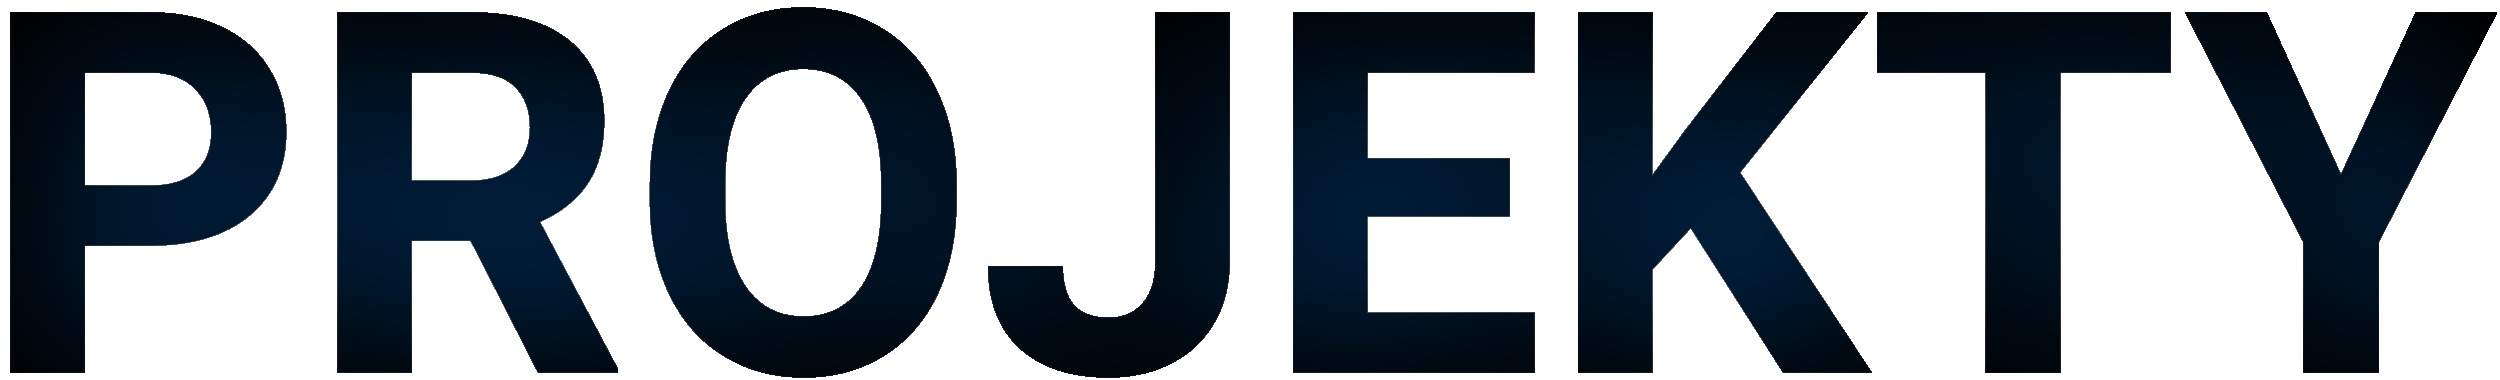
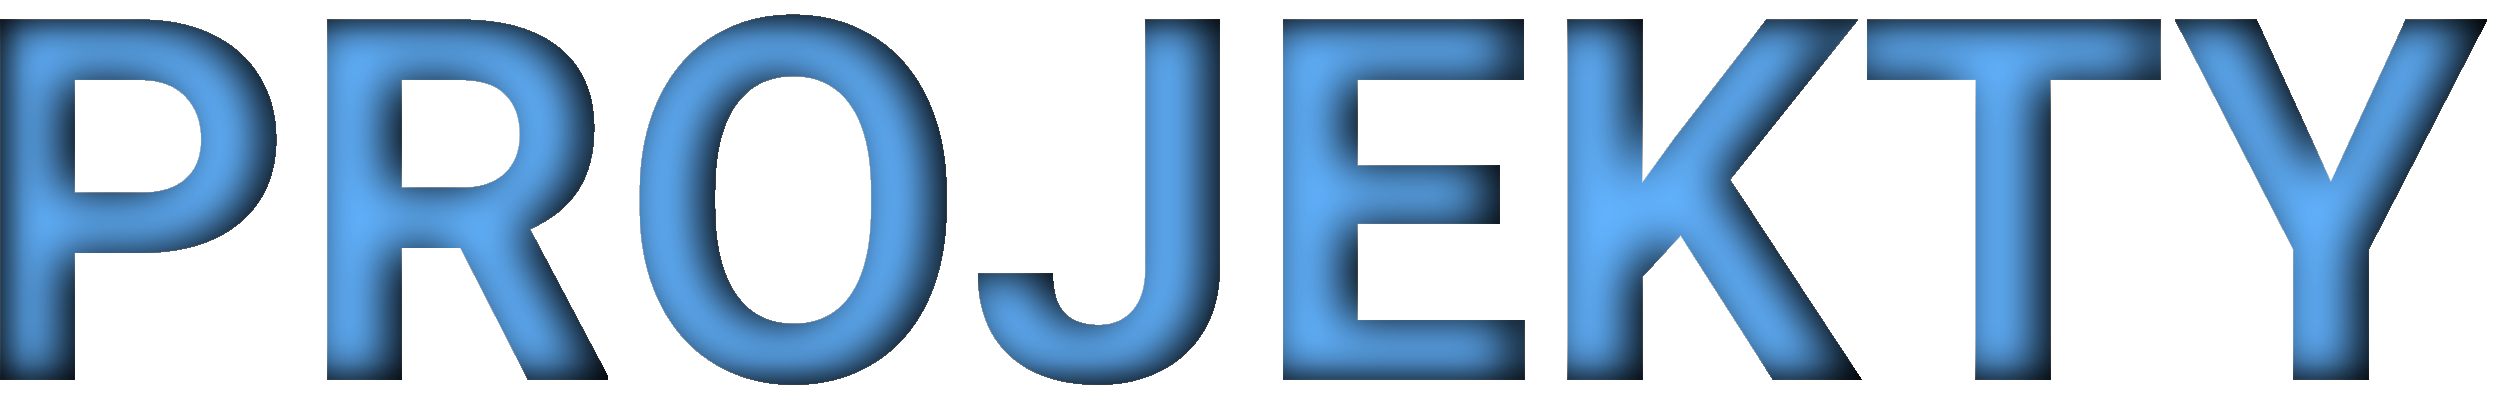
- <svg xmlns="http://www.w3.org/2000/svg" width="158" height="24" viewBox="0 0 158 24" fill="none">
-   <g filter="url(#filter0_i)">
-     <path d="M5.357 15.524V23.539H0.669V0.789H9.544C11.252 0.789 12.752 1.102 14.044 1.727C15.346 2.352 16.346 3.243 17.044 4.399C17.742 5.545 18.091 6.852 18.091 8.321C18.091 10.55 17.325 12.31 15.794 13.602C14.273 14.883 12.164 15.524 9.466 15.524H5.357ZM5.357 11.727H9.544C10.784 11.727 11.726 11.435 12.372 10.852C13.028 10.269 13.357 9.435 13.357 8.352C13.357 7.237 13.028 6.336 12.372 5.649C11.716 4.961 10.81 4.607 9.653 4.586H5.357V11.727ZM29.747 15.211H26.013V23.539H21.325V0.789H29.778C32.466 0.789 34.539 1.388 35.997 2.586C37.456 3.784 38.185 5.477 38.185 7.664C38.185 9.217 37.846 10.513 37.169 11.555C36.502 12.586 35.487 13.409 34.122 14.024L39.044 23.321V23.539H34.013L29.747 15.211ZM26.013 11.414H29.794C30.971 11.414 31.883 11.118 32.528 10.524C33.174 9.92 33.497 9.092 33.497 8.039C33.497 6.967 33.19 6.123 32.575 5.508C31.971 4.894 31.039 4.586 29.778 4.586H26.013V11.414ZM60.45 12.68C60.45 14.92 60.054 16.883 59.263 18.571C58.471 20.258 57.336 21.56 55.857 22.477C54.388 23.394 52.7 23.852 50.794 23.852C48.909 23.852 47.226 23.399 45.747 22.493C44.268 21.586 43.122 20.295 42.31 18.618C41.497 16.93 41.086 14.993 41.075 12.805V11.68C41.075 9.44 41.476 7.472 42.278 5.774C43.091 4.065 44.232 2.758 45.7 1.852C47.179 0.935 48.867 0.477 50.763 0.477C52.659 0.477 54.341 0.935 55.81 1.852C57.289 2.758 58.429 4.065 59.232 5.774C60.044 7.472 60.45 9.435 60.45 11.664V12.68ZM55.7 11.649C55.7 9.263 55.273 7.451 54.419 6.211C53.565 4.972 52.346 4.352 50.763 4.352C49.19 4.352 47.976 4.967 47.122 6.196C46.268 7.414 45.836 9.206 45.825 11.571V12.68C45.825 15.003 46.252 16.805 47.107 18.086C47.961 19.368 49.19 20.008 50.794 20.008C52.367 20.008 53.575 19.394 54.419 18.164C55.263 16.925 55.69 15.123 55.7 12.758V11.649ZM73.028 0.789H77.716V16.539C77.716 17.987 77.393 19.269 76.747 20.383C76.112 21.487 75.211 22.341 74.044 22.946C72.877 23.55 71.56 23.852 70.091 23.852C67.685 23.852 65.81 23.243 64.466 22.024C63.122 20.795 62.45 19.06 62.45 16.821H67.169C67.169 17.935 67.403 18.758 67.872 19.289C68.341 19.821 69.081 20.086 70.091 20.086C70.987 20.086 71.7 19.779 72.232 19.164C72.763 18.55 73.028 17.675 73.028 16.539V0.789ZM95.419 13.68H86.419V19.774H96.982V23.539H81.732V0.789H96.95V4.586H86.419V10.008H95.419V13.68ZM106.857 14.414L104.419 17.039V23.539H99.732V0.789H104.419V11.102L106.482 8.274L112.278 0.789H118.044L109.966 10.899L118.278 23.539H112.7L106.857 14.414ZM137.169 4.586H130.2V23.539H125.513V4.586H118.638V0.789H137.169V4.586ZM147.95 11.039L152.685 0.789H157.81L150.341 15.289V23.539H145.575V15.289L138.107 0.789H143.247L147.95 11.039Z" fill="#003566" />
+ <svg xmlns="http://www.w3.org/2000/svg" width="158" height="25" viewBox="0 0 158 25" fill="none">
+   <g id="PROJEKTY" filter="url(#filter0_i)">
+     <path d="M4.719 15.984V24H0.031V1.25H8.906C10.615 1.25 12.115 1.562 13.406 2.188C14.708 2.812 15.708 3.703 16.406 4.859C17.104 6.005 17.453 7.312 17.453 8.781C17.453 11.01 16.688 12.771 15.156 14.062C13.635 15.344 11.526 15.984 8.828 15.984H4.719ZM4.719 12.188H8.906C10.146 12.188 11.088 11.896 11.734 11.312C12.391 10.729 12.719 9.896 12.719 8.812C12.719 7.698 12.391 6.797 11.734 6.109C11.078 5.422 10.172 5.068 9.016 5.047H4.719V12.188ZM29.109 15.672H25.375V24H20.688V1.25H29.141C31.828 1.25 33.901 1.849 35.359 3.047C36.818 4.245 37.547 5.938 37.547 8.125C37.547 9.677 37.208 10.974 36.531 12.016C35.865 13.047 34.849 13.87 33.484 14.484L38.406 23.781V24H33.375L29.109 15.672ZM25.375 11.875H29.156C30.333 11.875 31.245 11.578 31.891 10.984C32.536 10.38 32.859 9.552 32.859 8.5C32.859 7.427 32.552 6.583 31.938 5.969C31.333 5.354 30.401 5.047 29.141 5.047H25.375V11.875ZM59.812 13.141C59.812 15.38 59.417 17.344 58.625 19.031C57.833 20.719 56.698 22.021 55.219 22.938C53.75 23.854 52.062 24.312 50.156 24.312C48.271 24.312 46.589 23.859 45.109 22.953C43.63 22.047 42.484 20.755 41.672 19.078C40.859 17.391 40.448 15.453 40.438 13.266V12.141C40.438 9.901 40.839 7.932 41.641 6.234C42.453 4.526 43.594 3.219 45.062 2.312C46.542 1.396 48.229 0.938 50.125 0.938C52.021 0.938 53.703 1.396 55.172 2.312C56.651 3.219 57.792 4.526 58.594 6.234C59.406 7.932 59.812 9.896 59.812 12.125V13.141ZM55.062 12.109C55.062 9.724 54.635 7.911 53.781 6.672C52.927 5.432 51.708 4.812 50.125 4.812C48.552 4.812 47.339 5.427 46.484 6.656C45.63 7.875 45.198 9.667 45.188 12.031V13.141C45.188 15.463 45.615 17.266 46.469 18.547C47.323 19.828 48.552 20.469 50.156 20.469C51.729 20.469 52.938 19.854 53.781 18.625C54.625 17.385 55.052 15.583 55.062 13.219V12.109ZM72.391 1.25H77.078V17C77.078 18.448 76.755 19.729 76.109 20.844C75.474 21.948 74.573 22.802 73.406 23.406C72.24 24.01 70.922 24.312 69.453 24.312C67.047 24.312 65.172 23.703 63.828 22.484C62.484 21.255 61.812 19.521 61.812 17.281H66.531C66.531 18.396 66.766 19.219 67.234 19.75C67.703 20.281 68.443 20.547 69.453 20.547C70.349 20.547 71.062 20.24 71.594 19.625C72.125 19.01 72.391 18.135 72.391 17V1.25ZM94.781 14.141H85.781V20.234H96.344V24H81.094V1.25H96.312V5.047H85.781V10.469H94.781V14.141ZM106.219 14.875L103.781 17.5V24H99.094V1.25H103.781V11.562L105.844 8.734L111.641 1.25H117.406L109.328 11.359L117.641 24H112.062L106.219 14.875ZM136.531 5.047H129.562V24H124.875V5.047H118V1.25H136.531V5.047ZM147.312 11.5L152.047 1.25H157.172L149.703 15.75V24H144.938V15.75L137.469 1.25H142.609L147.312 11.5Z" fill="#62B3FF" />
  </g>
  <defs>
-     <filter id="filter0_i" x="0.669" y="0.477" width="161.141" height="27.375" filterUnits="userSpaceOnUse" color-interpolation-filters="sRGB">
+     <filter id="filter0_i" x="-0.969" y="0.938" width="158.141" height="23.375" filterUnits="userSpaceOnUse" color-interpolation-filters="sRGB">
      <feFlood flood-opacity="0" result="BackgroundImageFix" />
      <feBlend mode="normal" in="SourceGraphic" in2="BackgroundImageFix" result="shape" />
      <feColorMatrix in="SourceAlpha" type="matrix" values="0 0 0 0 0 0 0 0 0 0 0 0 0 0 0 0 0 0 127 0" result="hardAlpha" />
-       <feOffset dx="4" dy="4" />
-       <feGaussianBlur stdDeviation="6" />
+       <feOffset dx="-1" />
+       <feGaussianBlur stdDeviation="1.5" />
      <feComposite in2="hardAlpha" operator="arithmetic" k2="-1" k3="1" />
      <feColorMatrix type="matrix" values="0 0 0 0 0 0 0 0 0 0 0 0 0 0 0 0 0 0 1 0" />
      <feBlend mode="normal" in2="shape" result="effect1_innerShadow" />
    </filter>
  </defs>
</svg>
